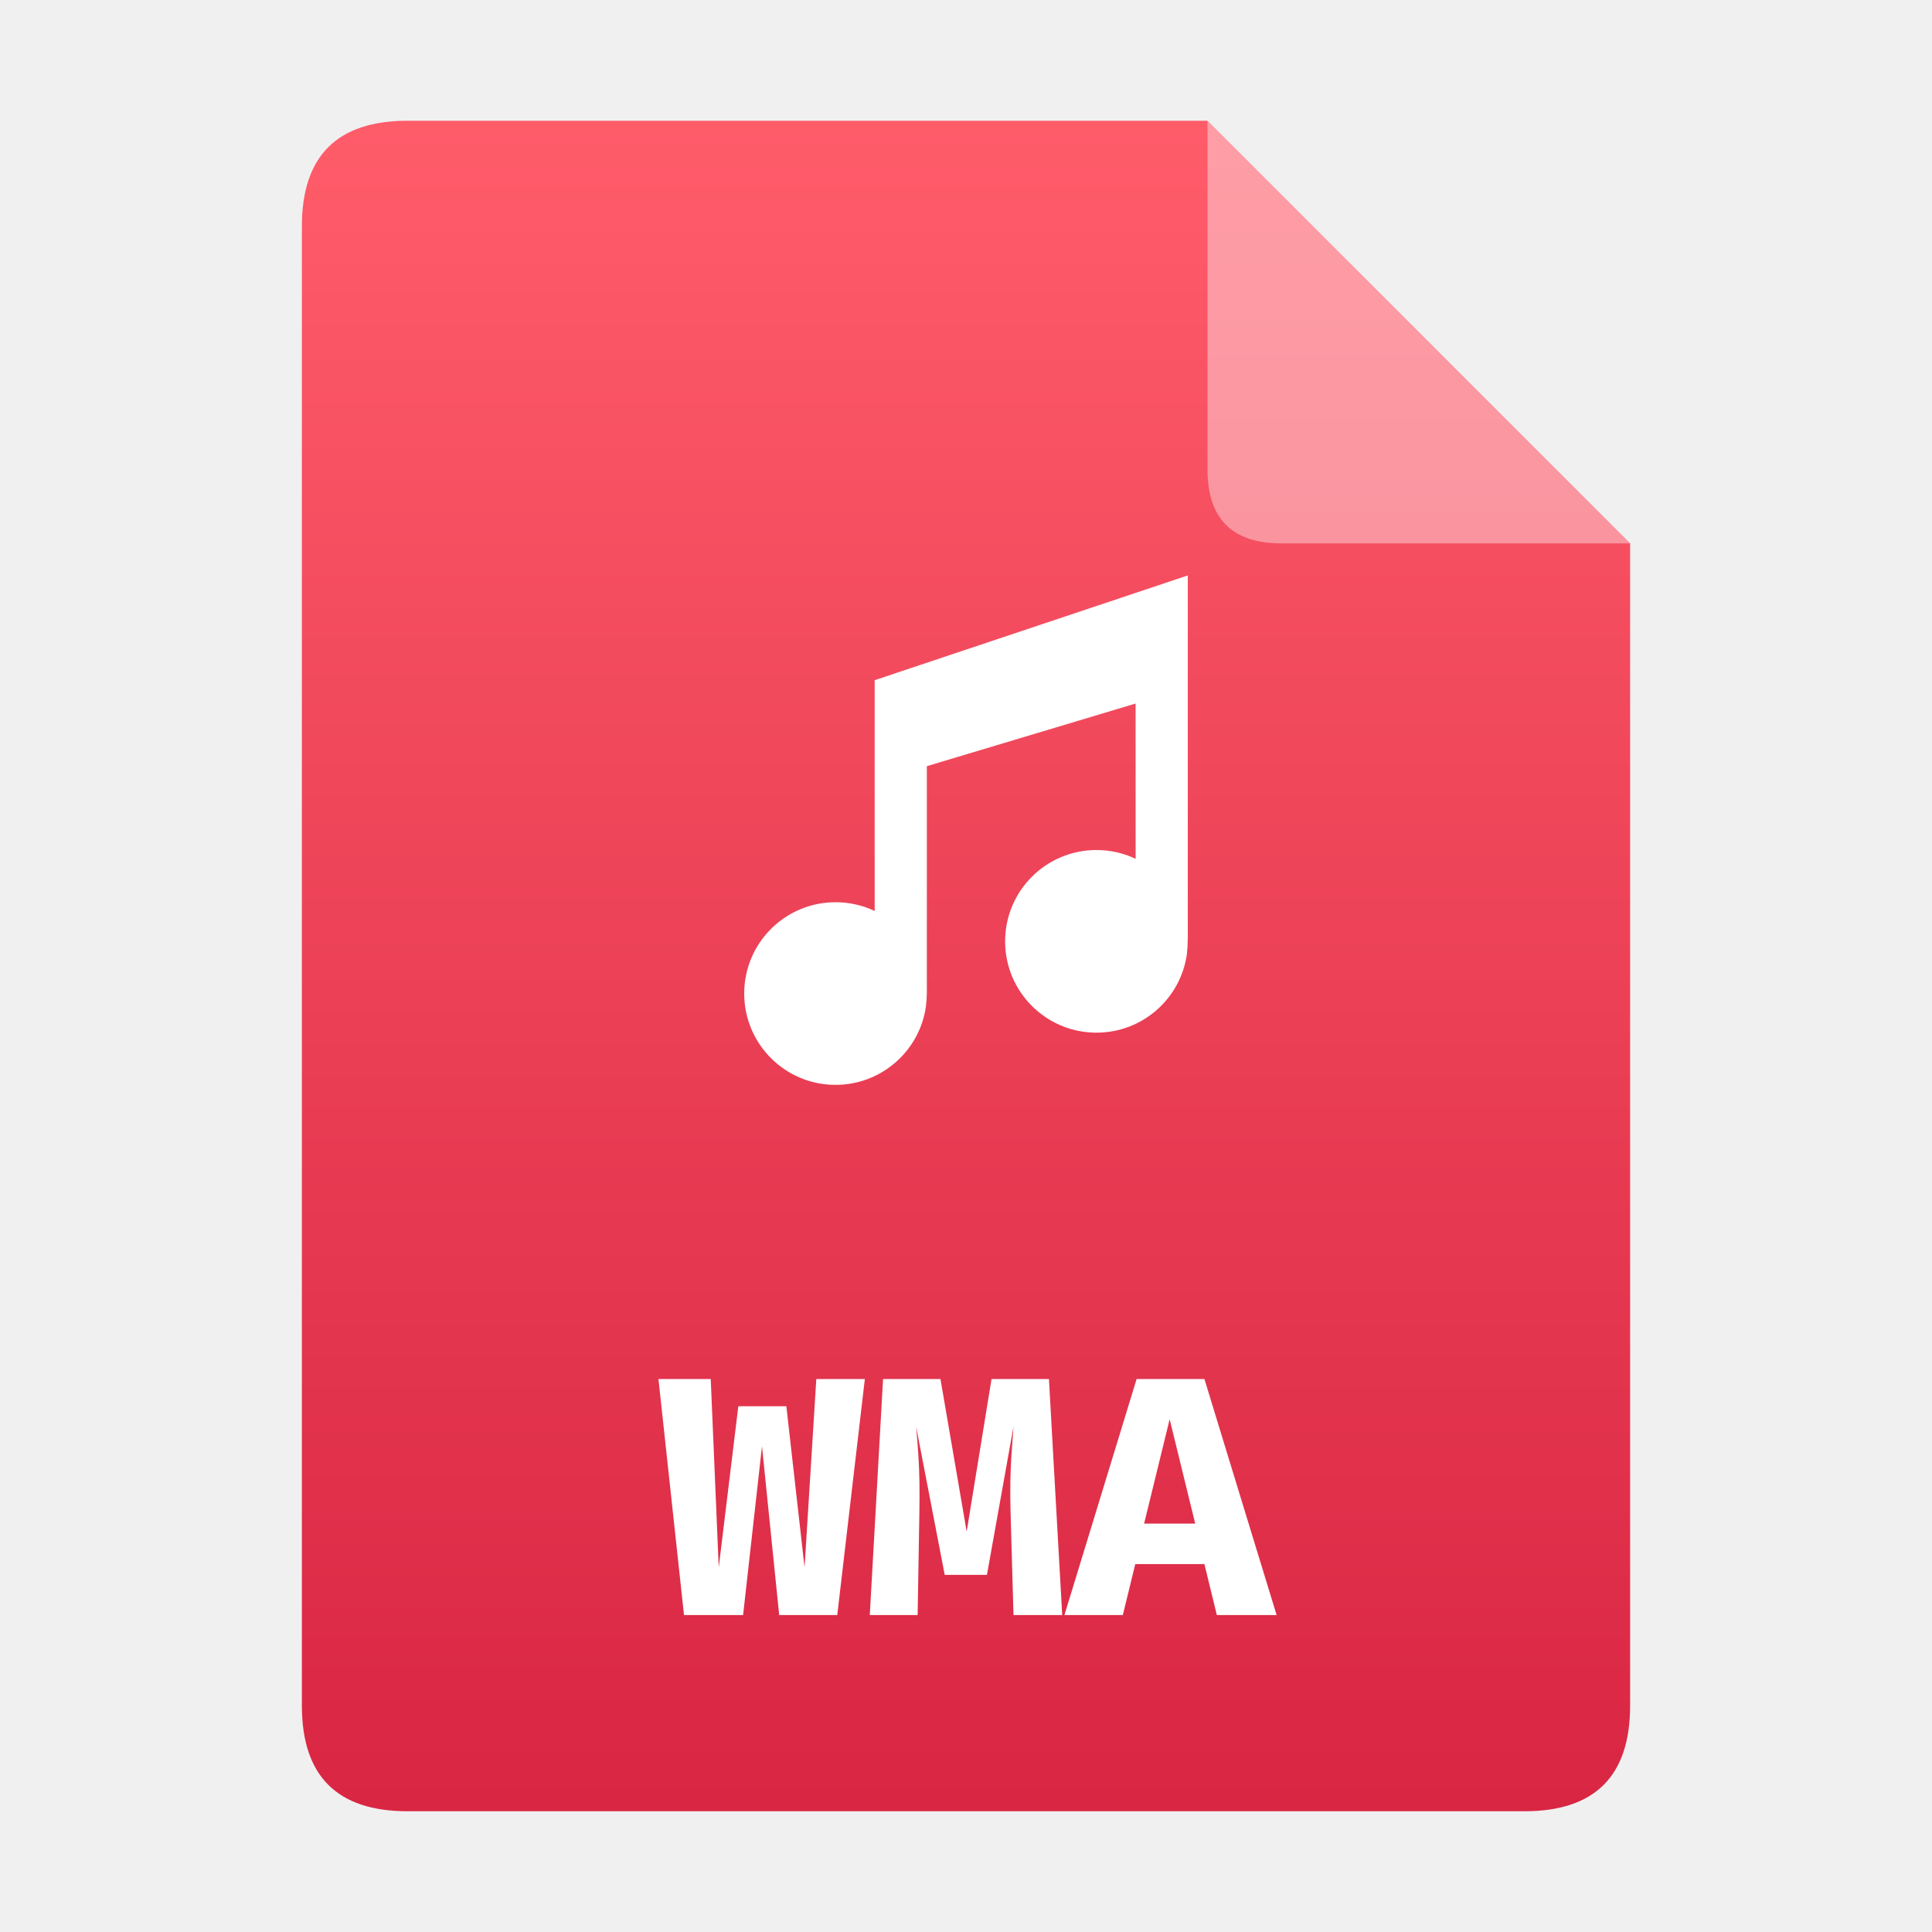
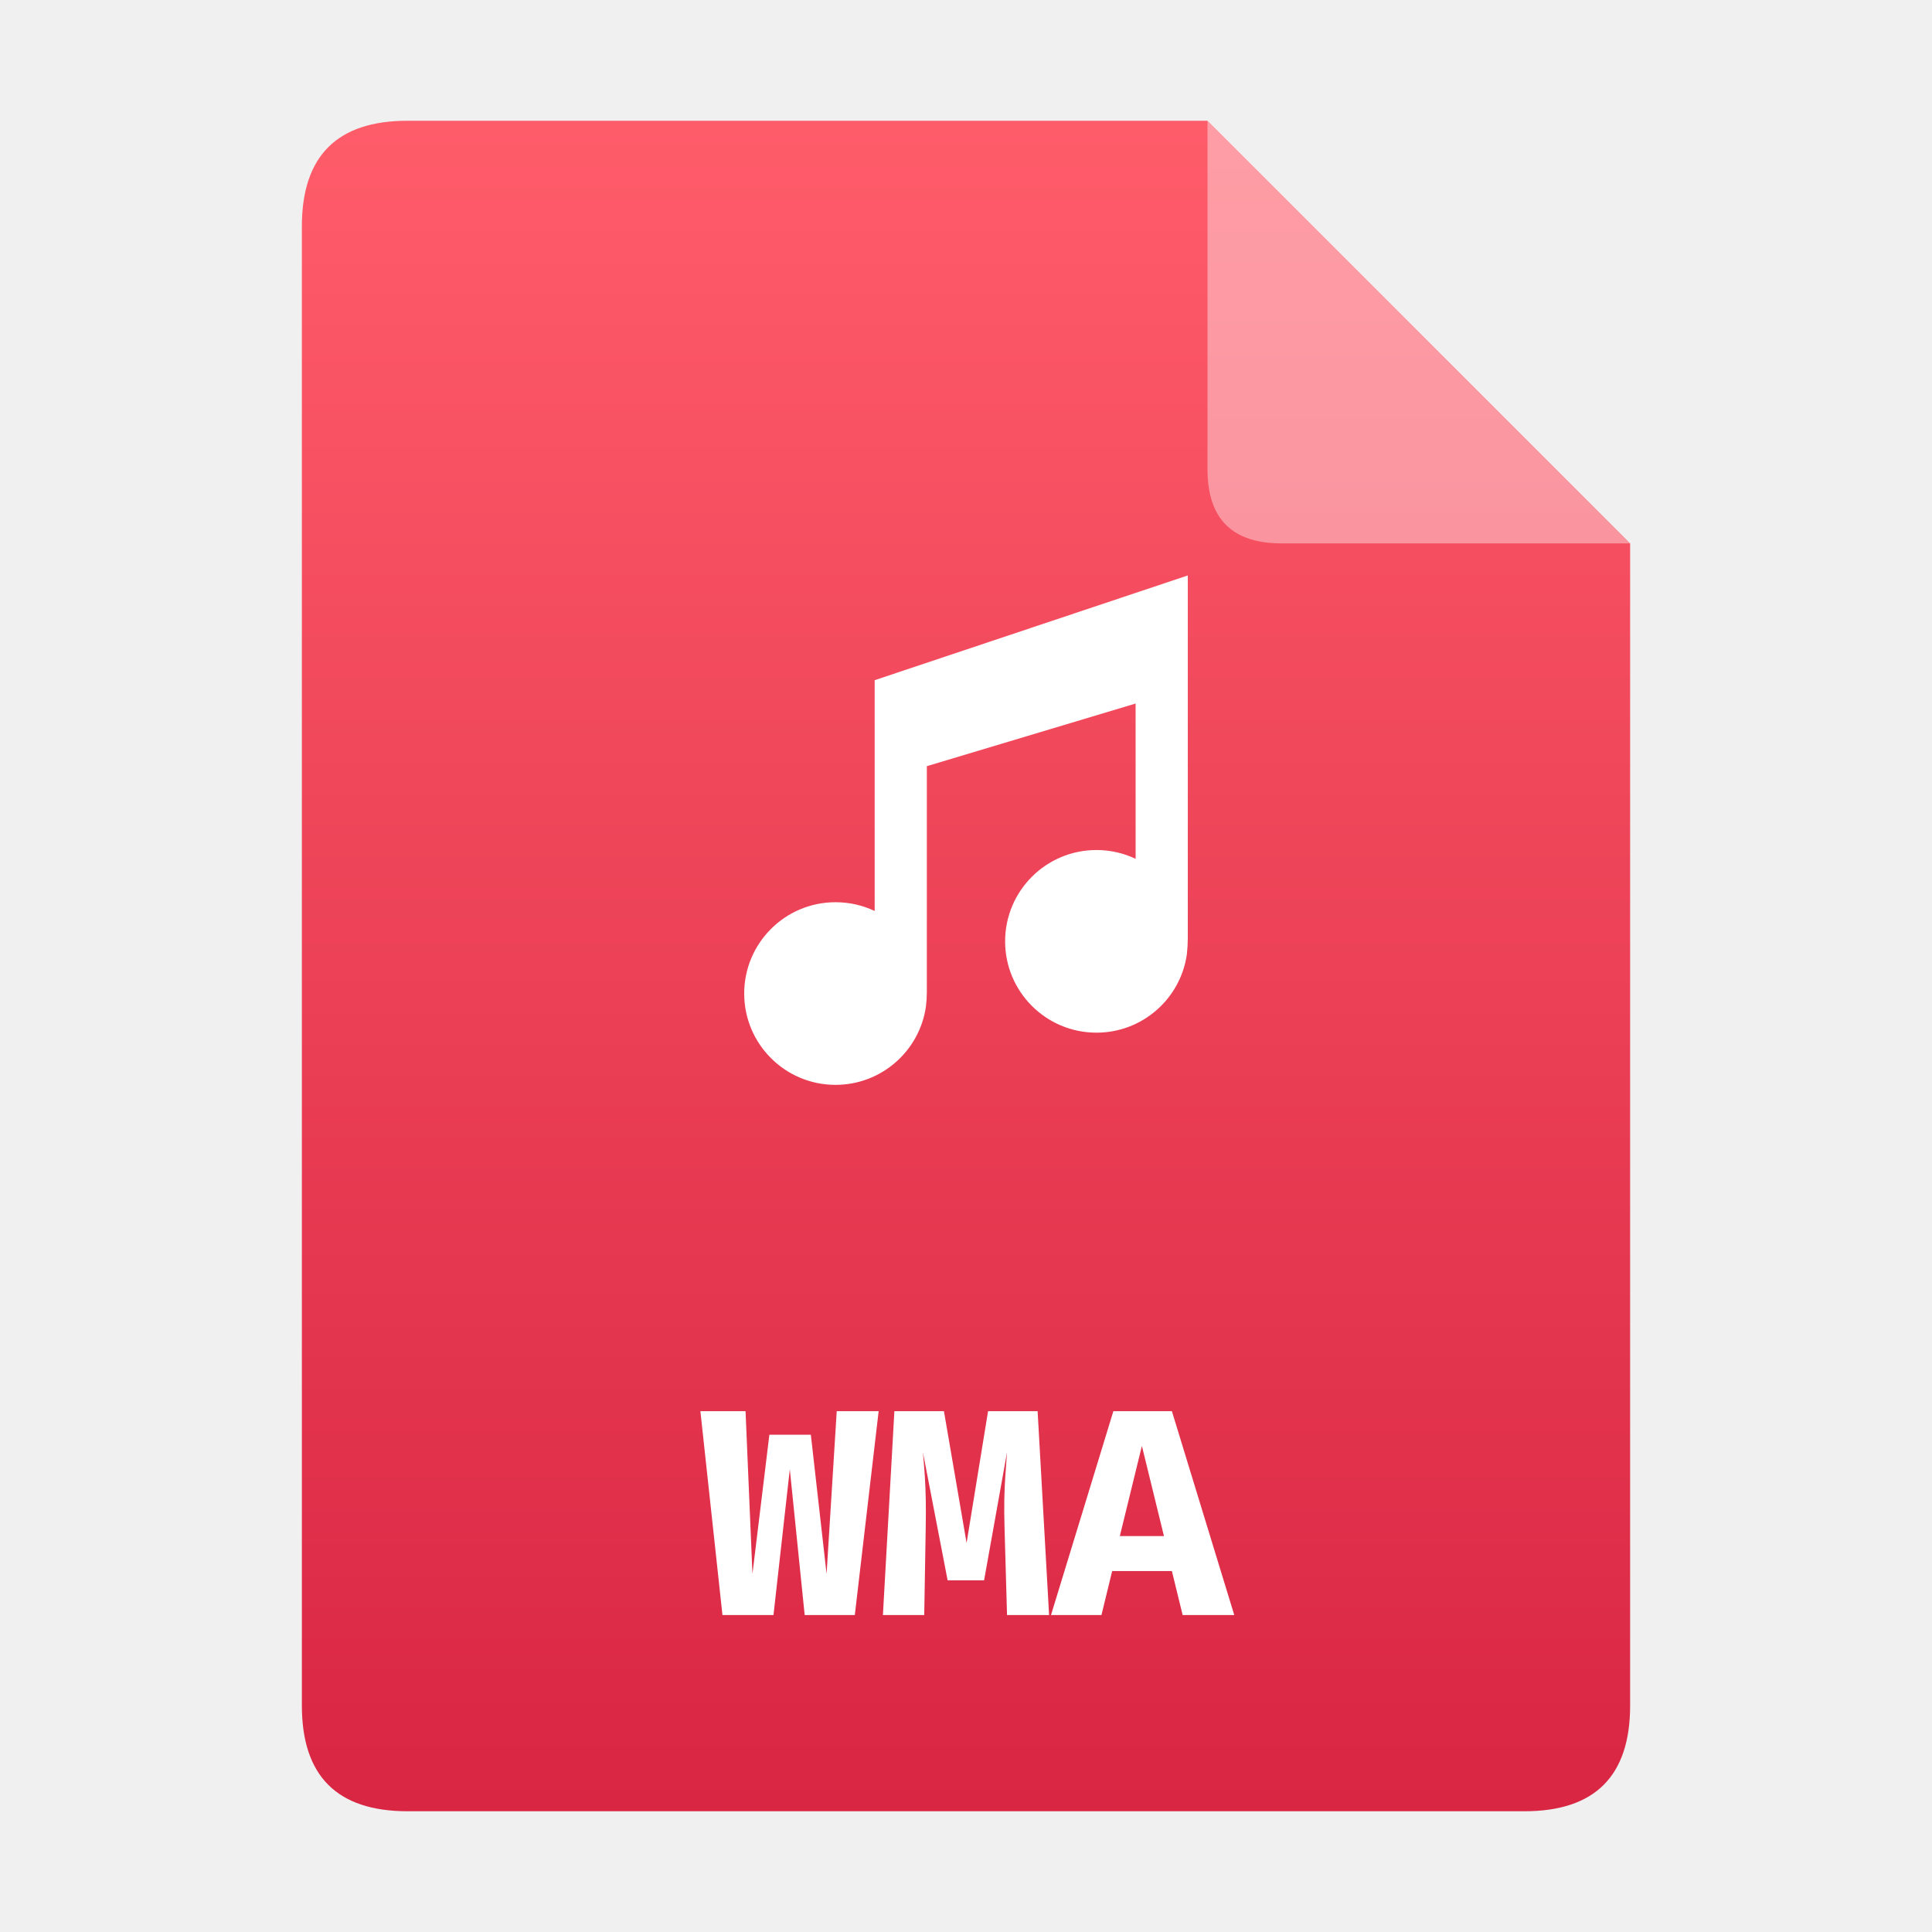
<svg xmlns="http://www.w3.org/2000/svg" width="256" height="256" viewBox="0 0 256 256">
  <defs>
    <linearGradient id="page" x1="0" y1="0" x2="0" y2="1" gradientUnits="userSpaceOnUse" gradientTransform="matrix(176 0 0 224 40 16)">
      <stop offset="0" stop-color="#ff5c6a" />
      <stop offset="1" stop-color="#d92643" />
    </linearGradient>
    <clipPath id="clipPath1">
      <path fill="#000000" stroke="none" d="M 98.61 76.25 L 157.39 76.25 L 157.39 143.75 L 98.61 143.75 Z" />
    </clipPath>
  </defs>
  <path fill="url(#page)" stroke="none" d="M 54 16 L 160 16 L 216 72 L 216 226 Q 216 240 202 240 L 54 240 Q 40 240 40 226 L 40 30 Q 40 16 54 16 Z" />
  <path fill="#ffffff" fill-opacity="0.4" stroke="none" d="M 160 16 L 160 62.2 Q 160 72 169.8 72 L 216 72 Z" />
  <g clip-path="url(#clipPath1)">
    <g transform="matrix(4.5 0 0 4.5 76.11023 53.75)">
      <path fill="#ffffff" fill-rule="evenodd" stroke="none" d="M 18.062 5 C 18.062 11.961 18.062 15.521 18.062 15.681 C 18.061 15.841 18.052 16 18.034 16.159 C 17.848 17.462 16.727 18.463 15.373 18.463 C 13.887 18.463 12.683 17.259 12.683 15.774 C 12.683 14.289 13.887 13.085 15.373 13.085 C 15.785 13.085 16.176 13.178 16.526 13.344 L 16.525 8.772 L 10.378 10.616 C 10.378 14.926 10.378 17.149 10.378 17.286 C 10.377 17.422 10.368 17.559 10.351 17.695 C 10.165 18.998 9.044 20 7.689 20 C 6.204 20 5 18.796 5 17.311 C 5 15.826 6.204 14.622 7.689 14.622 C 8.102 14.622 8.492 14.714 8.842 14.88 L 8.842 8.084 Z" />
    </g>
  </g>
  <g>
-     <path fill="#ffffff" stroke="none" d="M 114.597 182.726 L 110.942 214 L 103.247 214 L 100.968 191.639 L 98.464 214 L 90.634 214 L 87.249 182.726 L 94.176 182.726 L 95.237 207.682 L 97.832 186.336 L 104.195 186.336 L 106.609 207.682 L 108.166 182.726 L 114.597 182.726 Z M 138.989 182.726 L 140.749 214 L 134.295 214 L 133.912 200.619 Q 133.844 198.137 133.878 196.31 Q 133.912 194.482 134.025 192.801 Q 134.137 191.12 134.295 189.022 L 130.775 208.675 L 125.179 208.675 L 121.389 189.022 Q 121.569 190.985 121.682 192.711 Q 121.795 194.437 121.829 196.332 Q 121.863 198.228 121.817 200.732 L 121.592 214 L 115.251 214 L 117.011 182.726 L 124.615 182.726 L 128.09 202.944 L 131.385 182.726 L 138.989 182.726 Z M 159.59 207.253 L 150.429 207.253 L 148.782 214 L 141.042 214 L 150.609 182.726 L 159.59 182.726 L 169.157 214 L 161.237 214 L 159.59 207.253 Z M 151.602 201.883 L 158.371 201.883 L 154.987 188.051 L 151.602 201.883 Z" />
+     <path fill="#ffffff" stroke="none" d="M 116.425 186.991 L 113.268 214 L 106.623 214 L 104.654 194.688 L 102.491 214 L 95.729 214 L 92.806 186.991 L 98.789 186.991 L 99.705 208.544 L 101.946 190.109 L 107.441 190.109 L 109.526 208.544 L 110.871 186.991 L 116.425 186.991 Z M 137.49 186.991 L 139.01 214 L 133.437 214 L 133.106 202.444 Q 133.047 200.3 133.076 198.722 Q 133.106 197.144 133.203 195.692 Q 133.3 194.24 133.437 192.428 L 130.397 209.401 L 125.564 209.401 L 122.29 192.428 Q 122.446 194.123 122.544 195.614 Q 122.641 197.105 122.67 198.742 Q 122.699 200.378 122.661 202.542 L 122.466 214 L 116.99 214 L 118.51 186.991 L 125.077 186.991 L 128.078 204.451 L 130.923 186.991 L 137.49 186.991 Z M 155.282 208.173 L 147.37 208.173 L 145.948 214 L 139.264 214 L 147.526 186.991 L 155.282 186.991 L 163.545 214 L 156.705 214 L 155.282 208.173 Z M 148.384 203.535 L 154.23 203.535 L 151.307 191.59 L 148.384 203.535 Z" />
  </g>
</svg>
